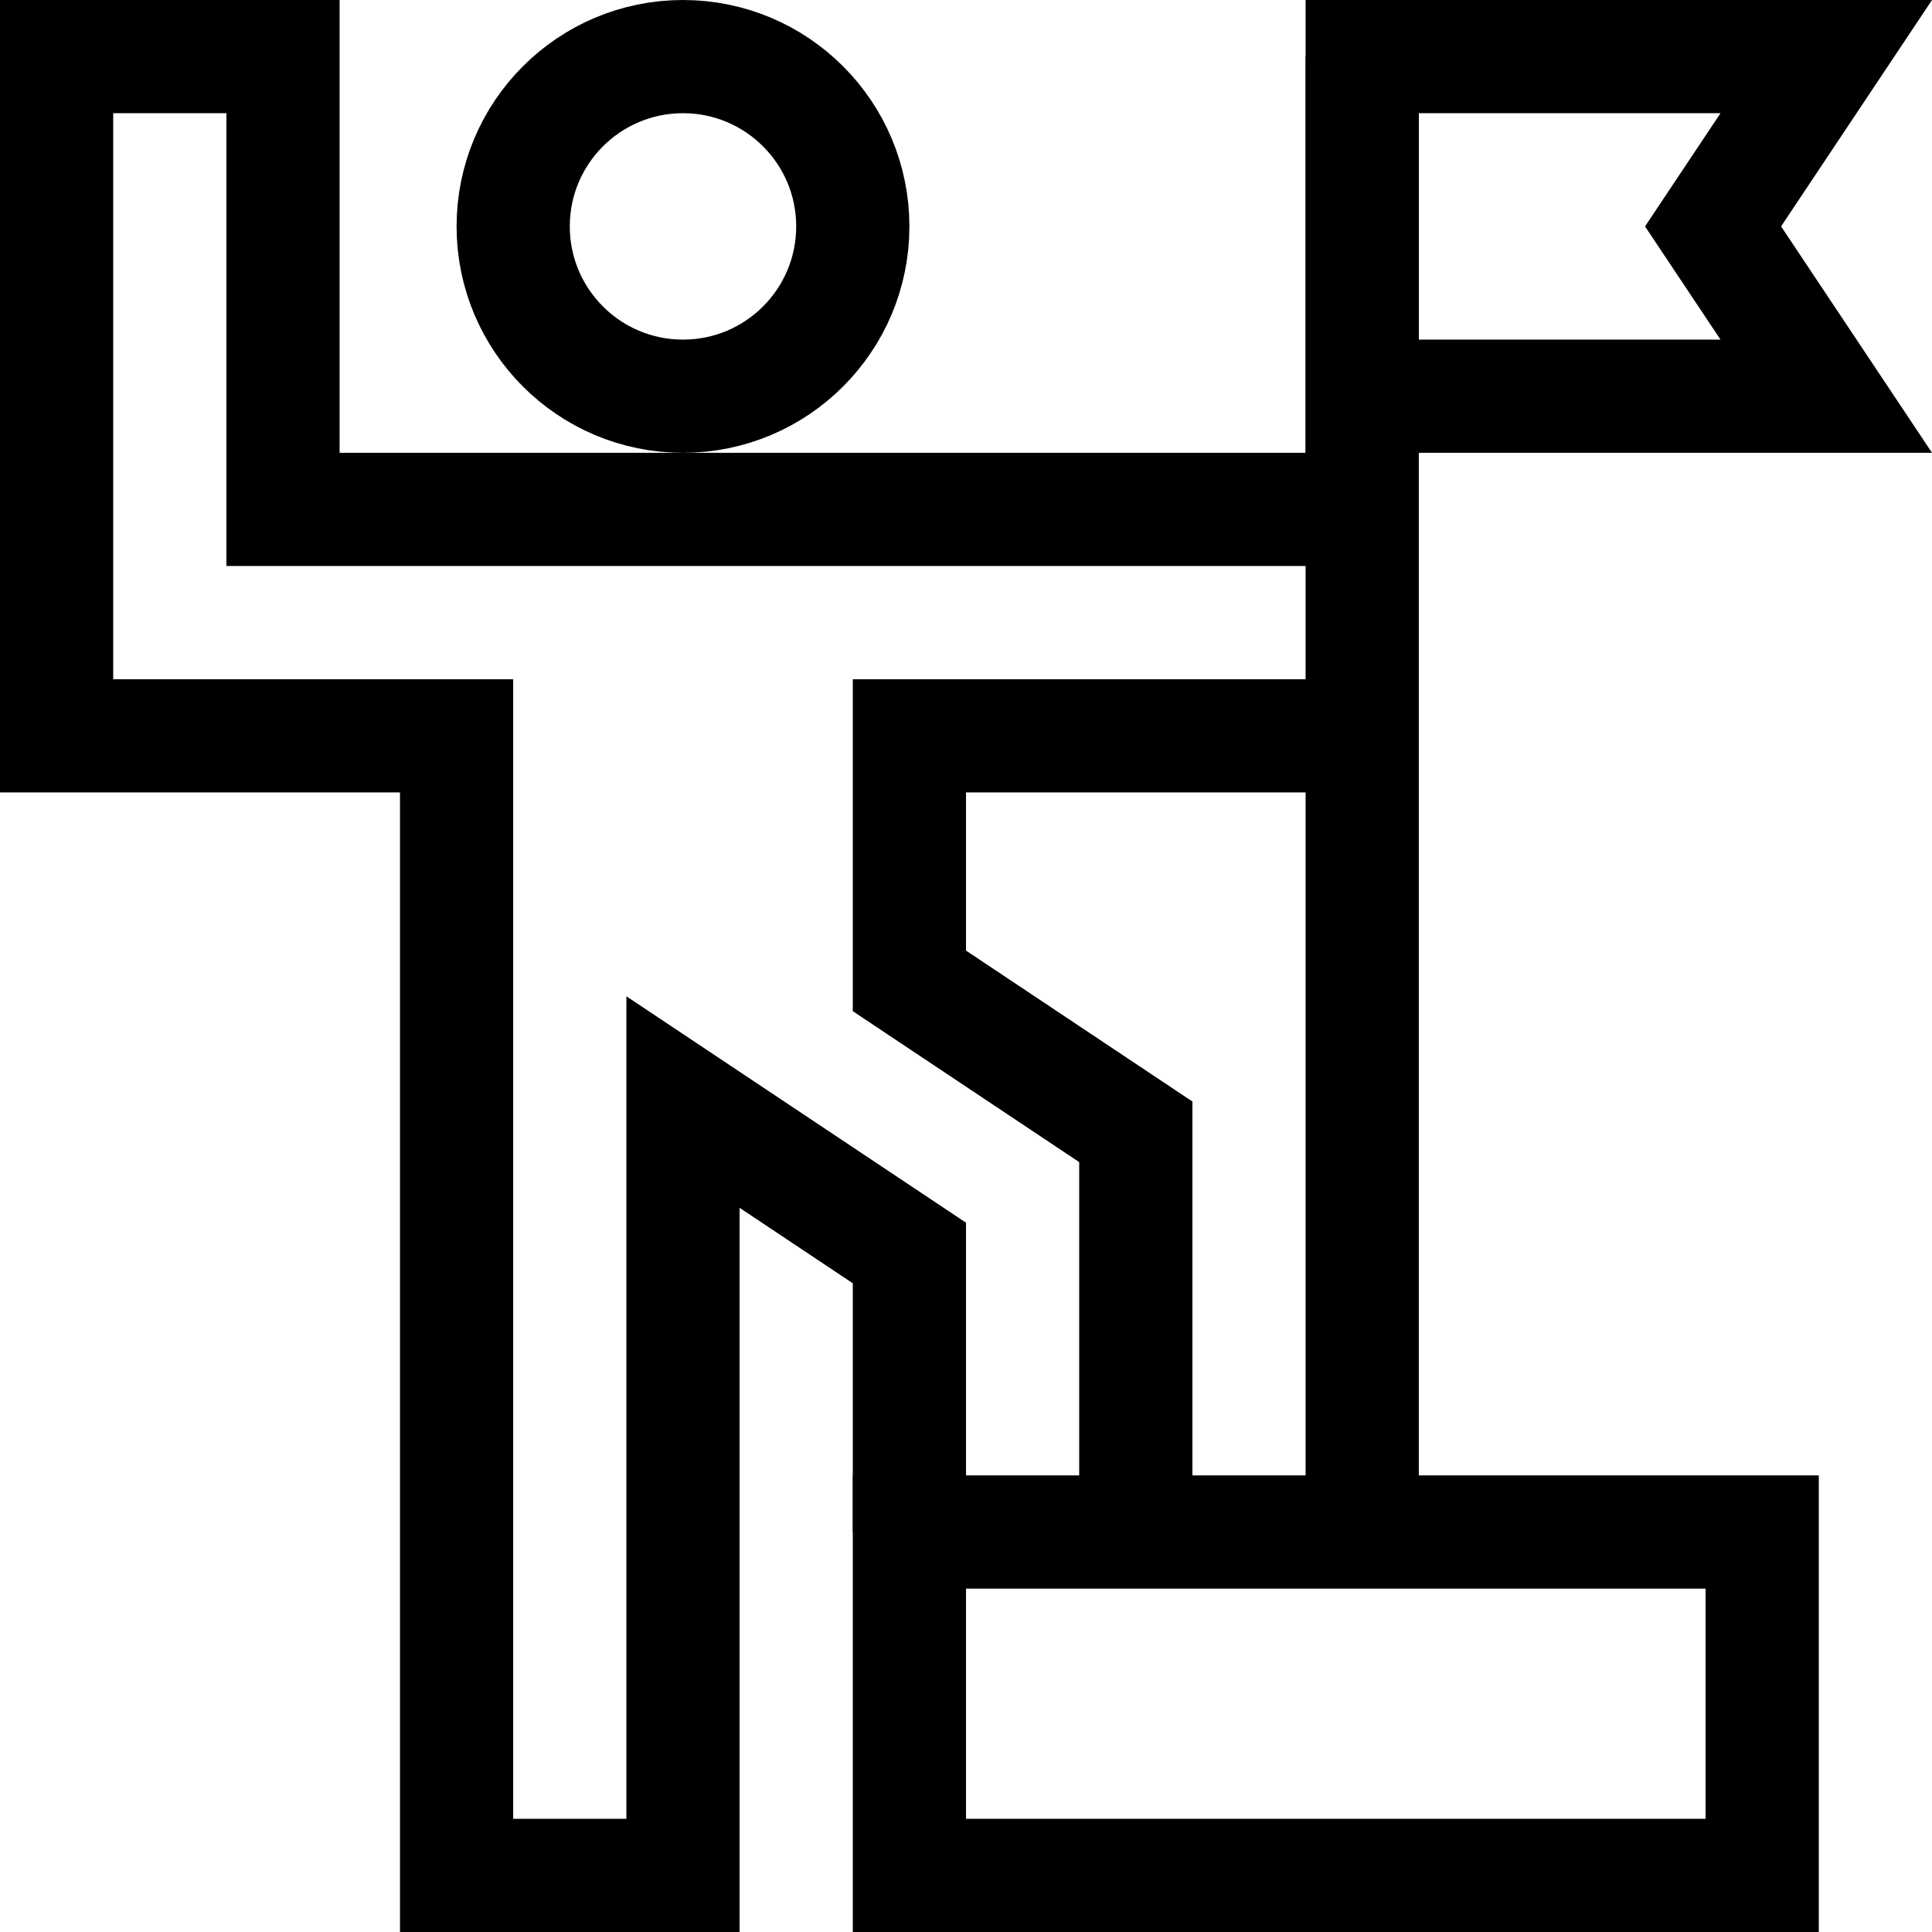
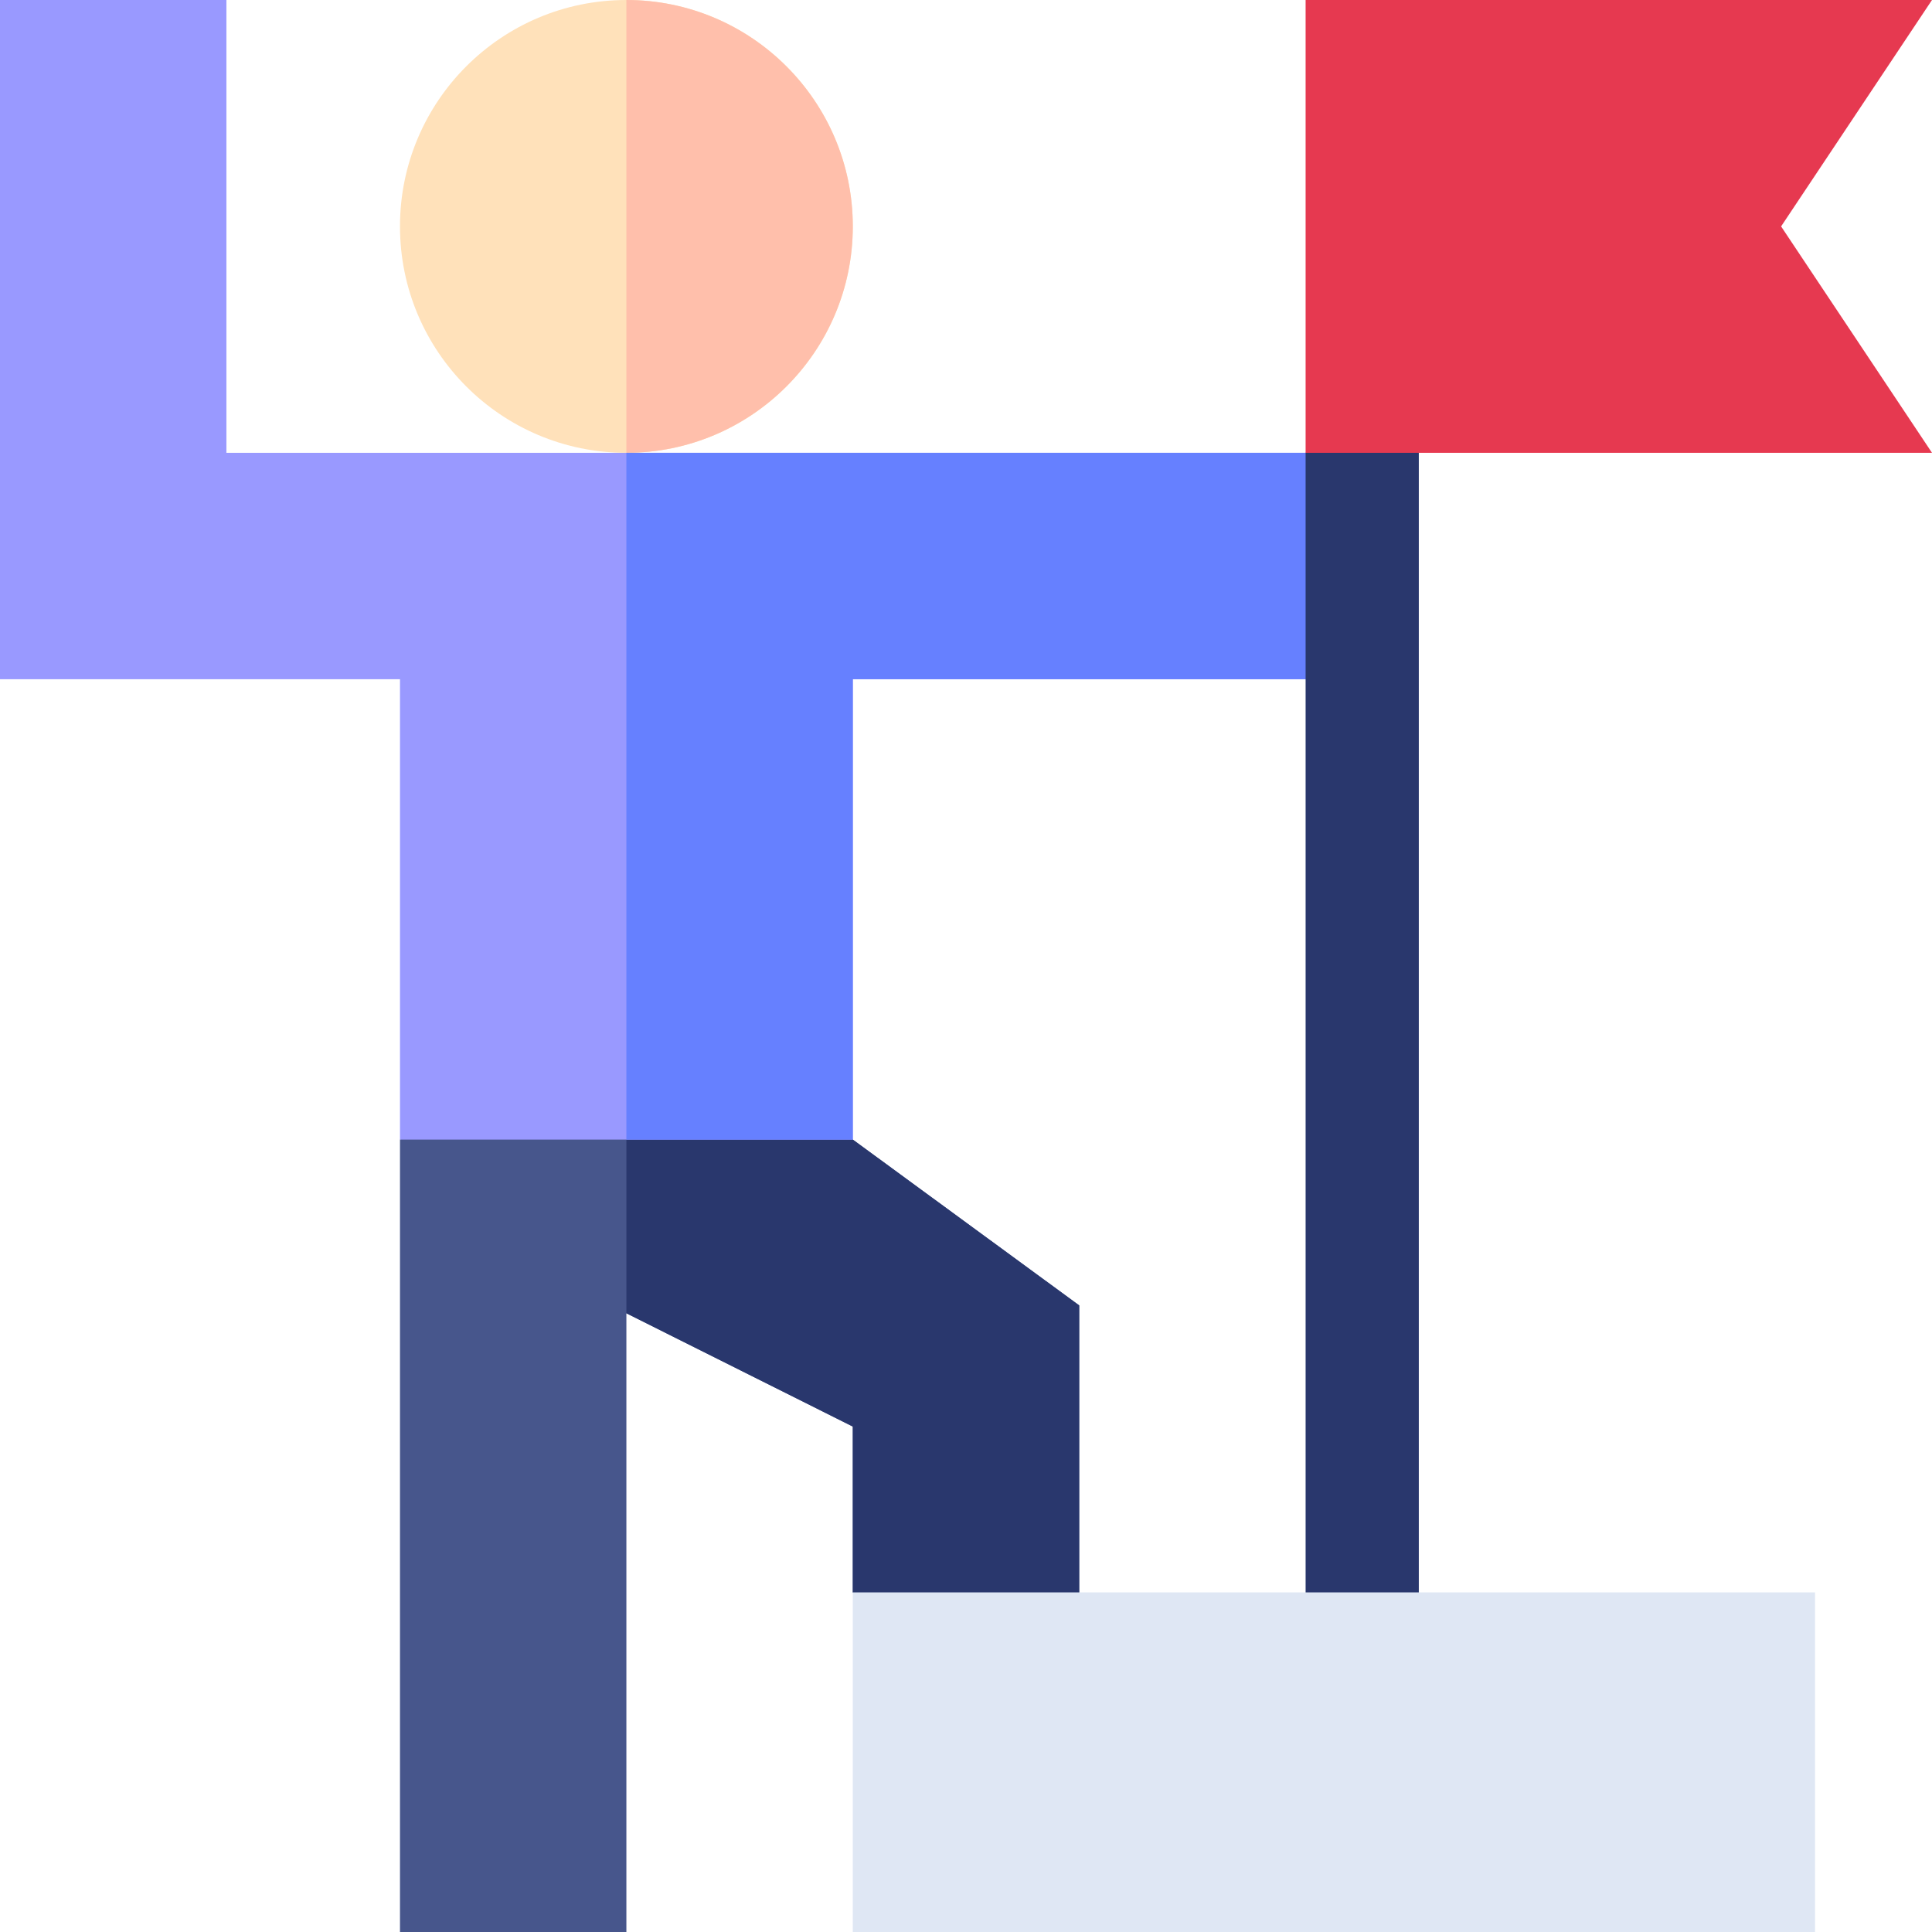
- <svg xmlns="http://www.w3.org/2000/svg" version="1.1" id="svg756" xml:space="preserve" width="682.667" height="682.667" viewBox="0 0 682.667 682.667">
-   <defs id="defs760">
-     <clipPath clipPathUnits="userSpaceOnUse" id="clipPath770">
-       <path d="M 0,512 H 512 V 0 H 0 Z" id="path768" />
-     </clipPath>
-     <clipPath clipPathUnits="userSpaceOnUse" id="clipPath788">
-       <path d="M 0,512 H 512 V 0 H 0 Z" id="path786" />
-     </clipPath>
-   </defs>
-   <g id="g762" transform="matrix(1.333333,0,0,-1.333333,0,682.6667)">
-     <g id="g764">
-       <g id="g766" clip-path="url(#clipPath770)">
-         <path d="M 467,15 H 241 v 91 h 226 z" style="fill:none;stroke:#000000;stroke-width:30;stroke-linecap:butt;stroke-linejoin:miter;stroke-miterlimit:10;stroke-dasharray:none;stroke-opacity:1" id="path772" />
-         <g id="g774" transform="translate(241,106)">
-           <path d="m 0,0 v 73.945 l -60,40 V -91 h -60 v 302 h -106 v 180 h 60 V 271 h 286" style="fill:none;stroke:#000000;stroke-width:30;stroke-linecap:butt;stroke-linejoin:miter;stroke-miterlimit:10;stroke-dasharray:none;stroke-opacity:1" id="path776" />
-         </g>
-       </g>
-     </g>
-     <g id="g778" transform="translate(361,317)">
-       <path d="m 0,0 h -120 v -64.945 l 60,-40 V -211" style="fill:none;stroke:#000000;stroke-width:30;stroke-linecap:butt;stroke-linejoin:miter;stroke-miterlimit:10;stroke-dasharray:none;stroke-opacity:1" id="path780" />
-     </g>
-     <g id="g782">
-       <g id="g784" clip-path="url(#clipPath788)">
-         <g id="g790" transform="translate(361,106)">
-           <path d="M 0,0 V 391" style="fill:none;stroke:#000000;stroke-width:30;stroke-linecap:butt;stroke-linejoin:miter;stroke-miterlimit:10;stroke-dasharray:none;stroke-opacity:1" id="path792" />
-         </g>
-         <g id="g794" transform="translate(361,407)">
-           <path d="m 0,0 h 122.978 l -30,45 30,45 H 0 Z" style="fill:none;stroke:#000000;stroke-width:30;stroke-linecap:butt;stroke-linejoin:miter;stroke-miterlimit:10;stroke-dasharray:none;stroke-opacity:1" id="path796" />
-         </g>
-         <g id="g798" transform="translate(226,452)">
-           <path d="m 0,0 c 0,-24.853 -20.147,-45 -45,-45 -24.853,0 -45,20.147 -45,45 0,24.853 20.147,45 45,45 C -20.147,45 0,24.853 0,0 Z" style="fill:none;stroke:#000000;stroke-width:30;stroke-linecap:butt;stroke-linejoin:miter;stroke-miterlimit:10;stroke-dasharray:none;stroke-opacity:1" id="path800" />
-         </g>
-       </g>
-     </g>
+ <svg xmlns="http://www.w3.org/2000/svg" id="Capa_1" enable-background="new 0 0 512 512" height="512" viewBox="0 0 512 512" width="512">
+   <g>
+     <circle cx="166" cy="60" fill="#ffe1ba" r="60" />
+     <path d="m226 60c0-33.091-26.909-60-60-60v120c33.091 0 60-26.909 60-60z" fill="#ffbfab" />
+     <path d="m226 302-22.264-15h-37.736-35.803l-24.197 15v210h60v-163.965l60 30.02v43.945l33.869 30h26.131v-106.055z" fill="#47568c" />
+     <path d="m226 378.055v43.945l33.869 30h26.131v-106.055l-60-43.945-22.264-15h-37.736v61.035z" fill="#29376d" />
+     <path d="m166 120h-106v-120h-60v180h106v122h60 60v-122h135v-60z" fill="#99f" />
+     <path d="m226 180h135v-60h-195v182h60z" fill="#6680ff" />
+     <path d="m376 452h-30v-332l30-30z" fill="#29376d" />
+     <path d="m512 120h-166v-120h166l-39.99 60z" fill="#e63950" />
+     <path d="m226 422h255v90h-255z" fill="#dfe7f4" />
  </g>
</svg>
